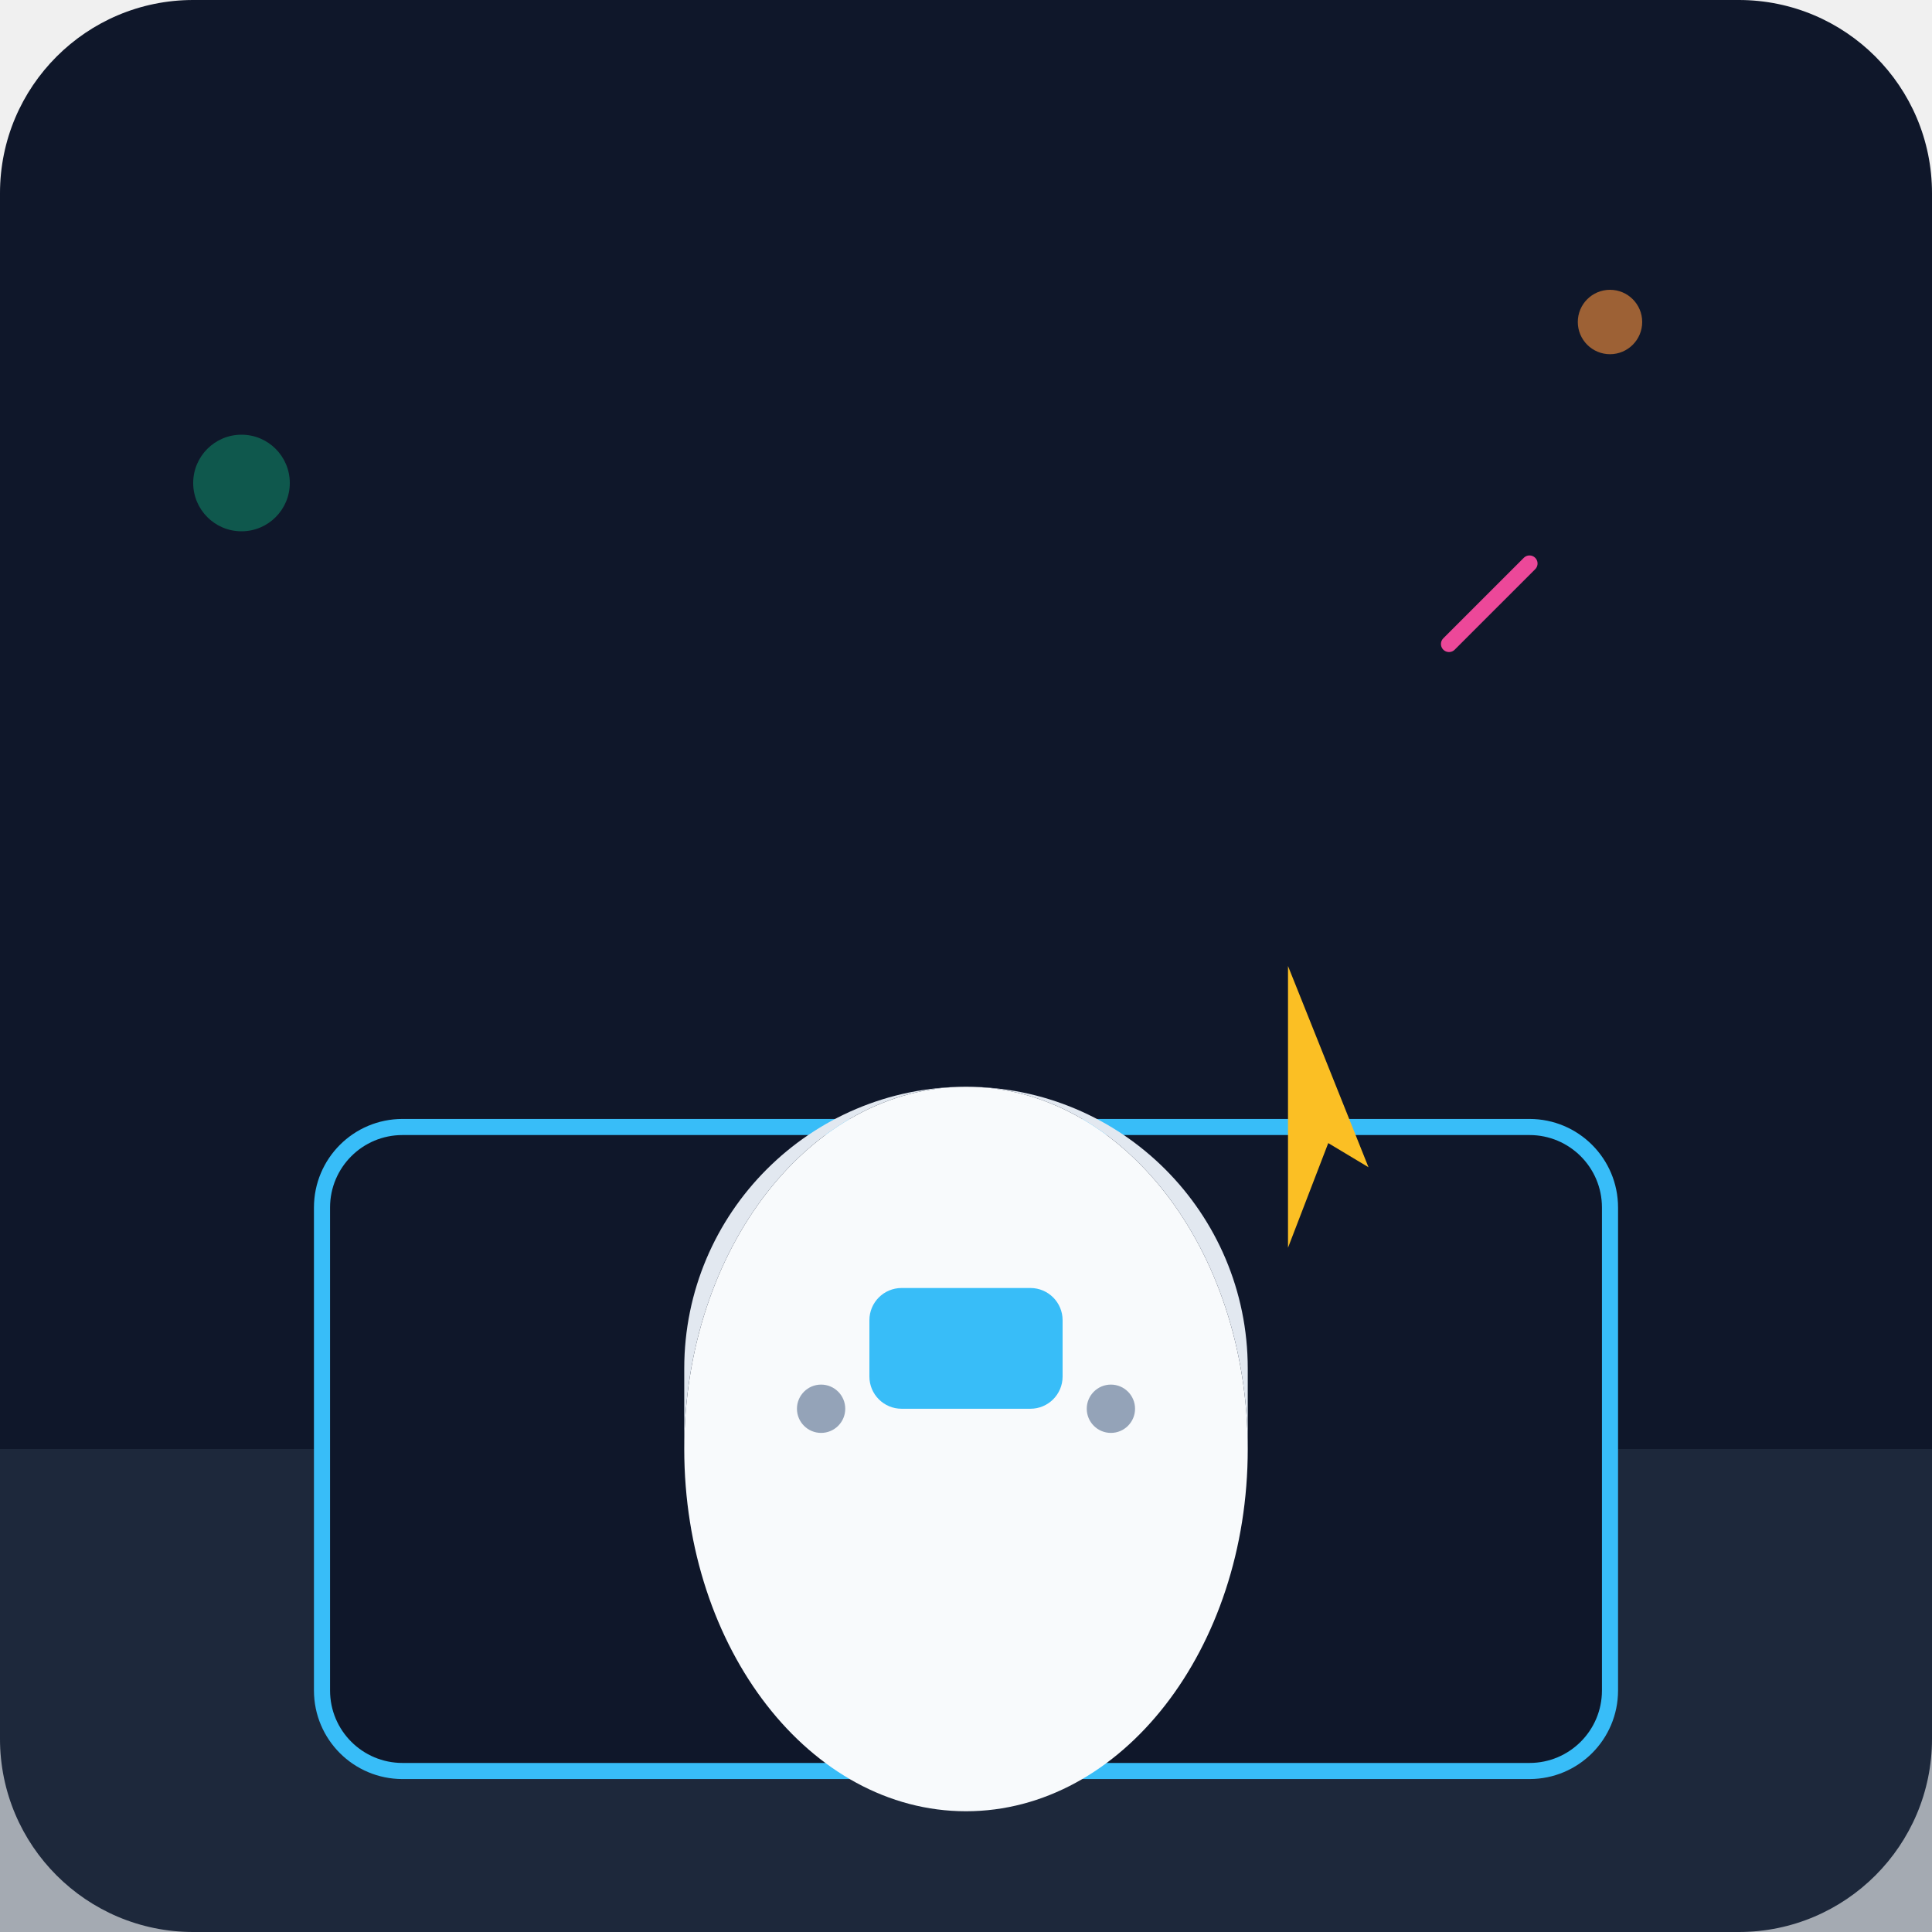
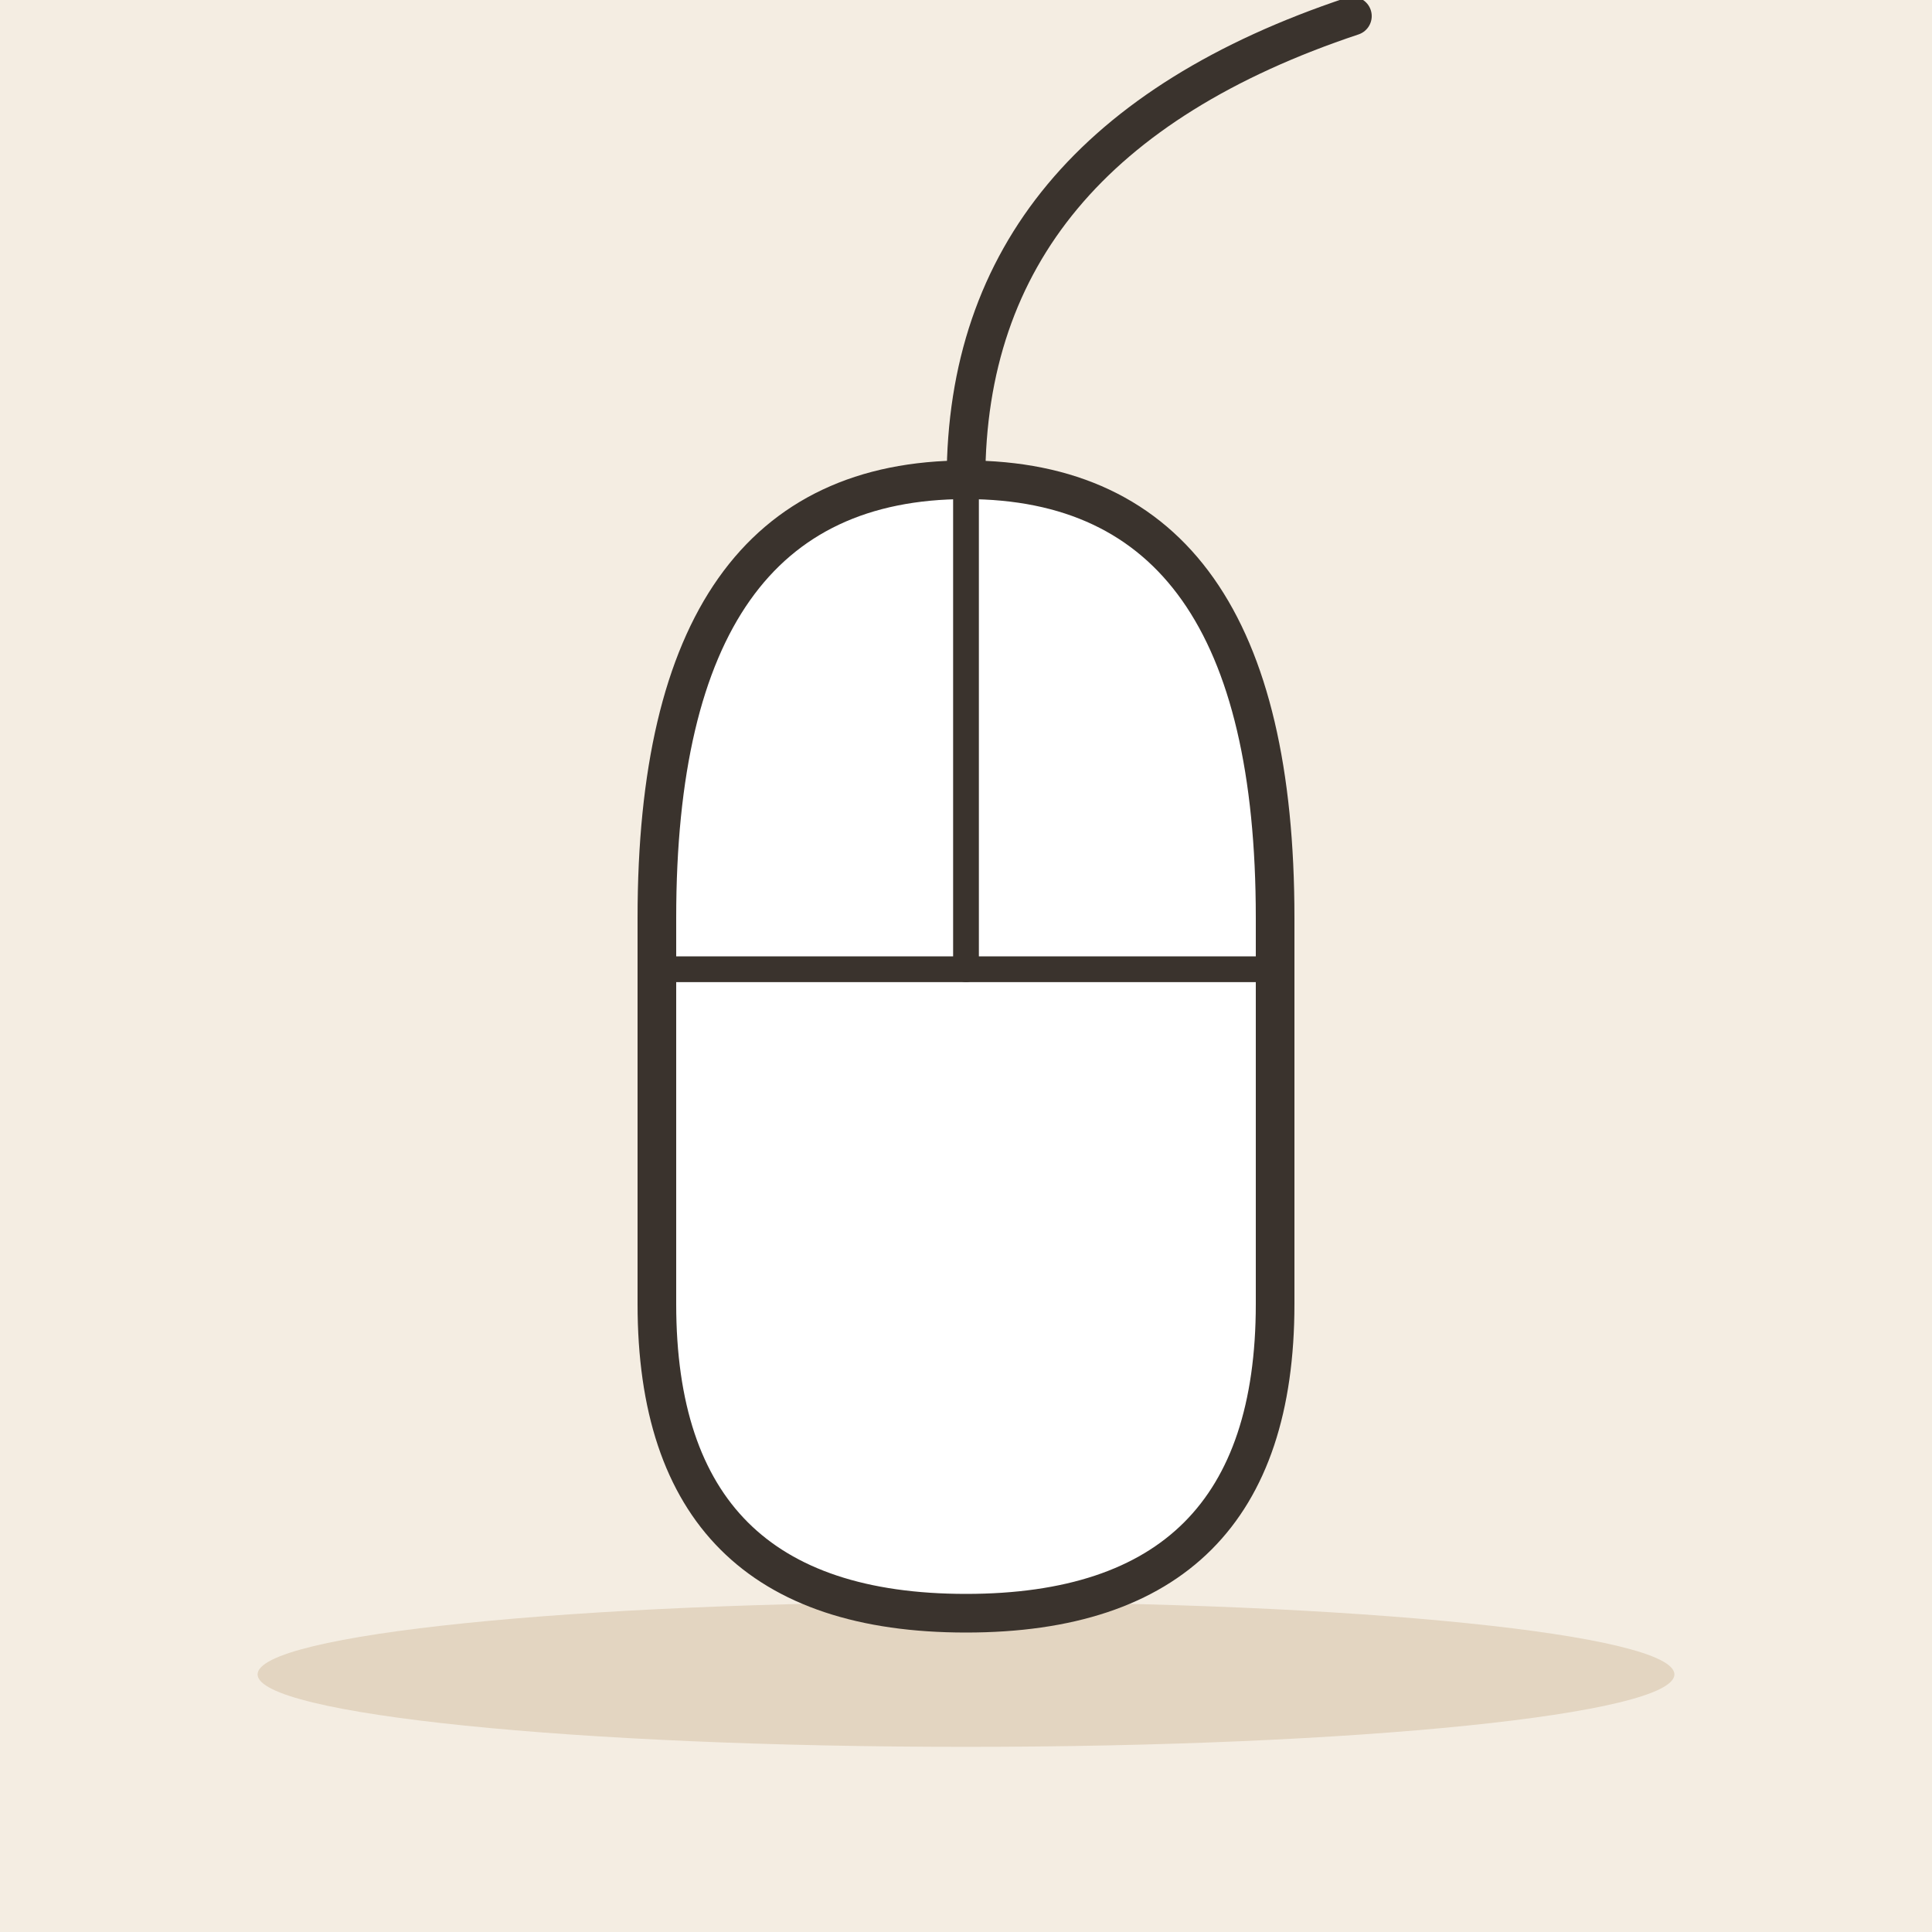
- <svg xmlns="http://www.w3.org/2000/svg" viewBox="0 0 240 240">
-   <defs>
-     <linearGradient id="bgGrad" x1="0" y1="0" x2="0" y2="240">
-       <stop offset="0%" stop-color="#0f172a" />
-       <stop offset="100%" stop-color="#1e293b" />
-     </linearGradient>
-   </defs>
-   <rect width="240" height="240" rx="24" fill="url(#bgGrad)" />
-   <path d="M0 180 L240 180 L240 240 L0 240 Z" fill="#334155" opacity="0.4" />
-   <rect x="40" y="140" width="160" height="80" rx="10" fill="#0f172a" stroke="#38bdf8" stroke-width="2" />
-   <g transform="translate(120, 150)">
-     <ellipse cx="0" cy="30" rx="35" ry="45" fill="#f8fafc" />
-     <path d="M-35 30 A35 45 0 0 1 35 30 L35 20 A35 35 0 0 0 -35 20 Z" fill="#e2e8f0" />
-     <rect x="-12" y="10" width="24" height="15" rx="4" fill="#38bdf8" />
-     <circle cx="-18" cy="25" r="3" fill="#94a3b8" />
-     <circle cx="18" cy="25" r="3" fill="#94a3b8" />
+ <svg xmlns="http://www.w3.org/2000/svg" viewBox="0 0 240 240" data-style="editorial">
+   <rect width="240" height="240" fill="#F4EDE2" />
+   <ellipse cx="120" cy="208" rx="88" ry="9" fill="#E3D5C1" />
+   <g transform="translate(120 130) scale(1.6 1.6)">
+     <path d="M-24 -10Q-24 -44 0 -44Q24 -44 24 -10L24 20Q24 44 0 44Q-24 44 -24 20Z" fill="#FFFFFF" stroke="#3A332D" stroke-width="3" stroke-linecap="round" stroke-linejoin="round" />
+     <path d="M0 -44L0 -6" stroke="#3A332D" stroke-width="2" stroke-linecap="round" fill="none" />
+     <path d="M-24 -6L24 -6" stroke="#3A332D" stroke-width="2" stroke-linecap="round" fill="none" />
+     <path d="M0 -44Q0 -70 30 -80" fill="none" stroke="#3A332D" stroke-width="3" stroke-linecap="round" stroke-linejoin="round" />
  </g>
-   <g transform="translate(160, 120)">
-     <path d="M0 0 L10 25 L5 22 L0 35 Z" fill="#fbbf24" />
-   </g>
-   <circle cx="200" cy="40" r="4" fill="#fb923c" opacity="0.6" />
-   <circle cx="30" cy="60" r="6" fill="#10b981" opacity="0.4" />
-   <path d="M180 80 L190 70" stroke="#ec4899" stroke-width="2" stroke-linecap="round" />
</svg>
